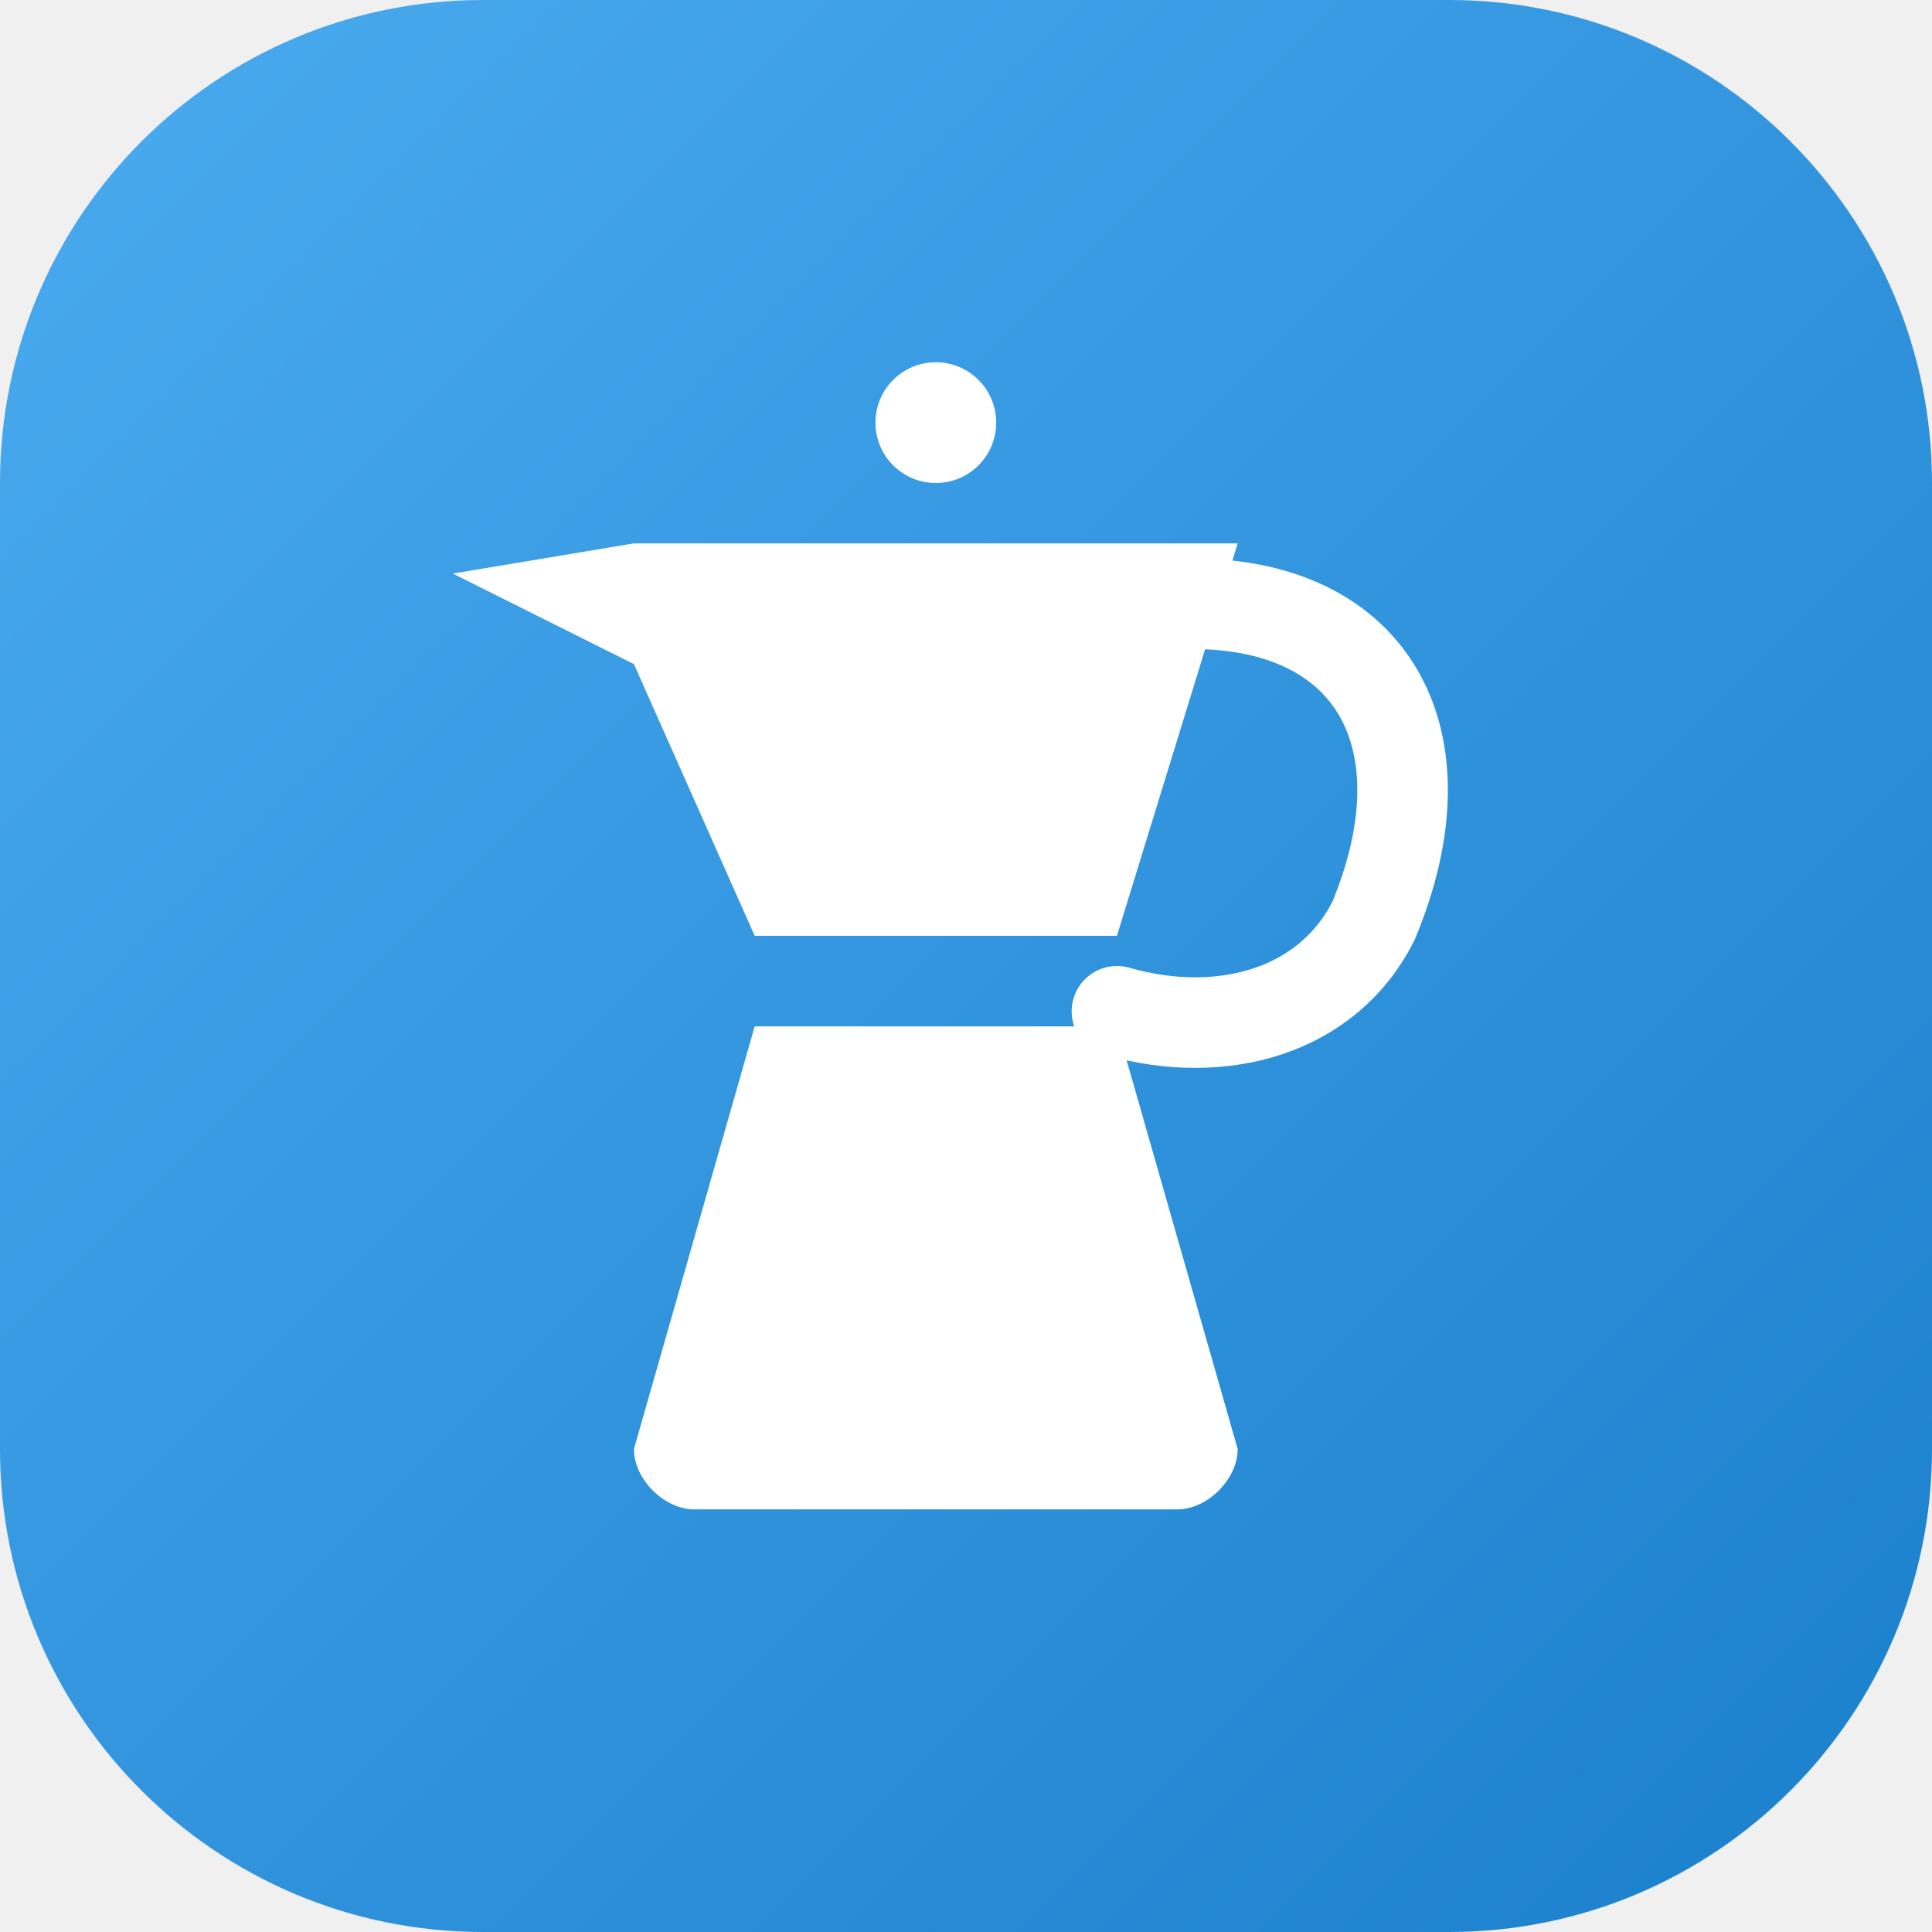
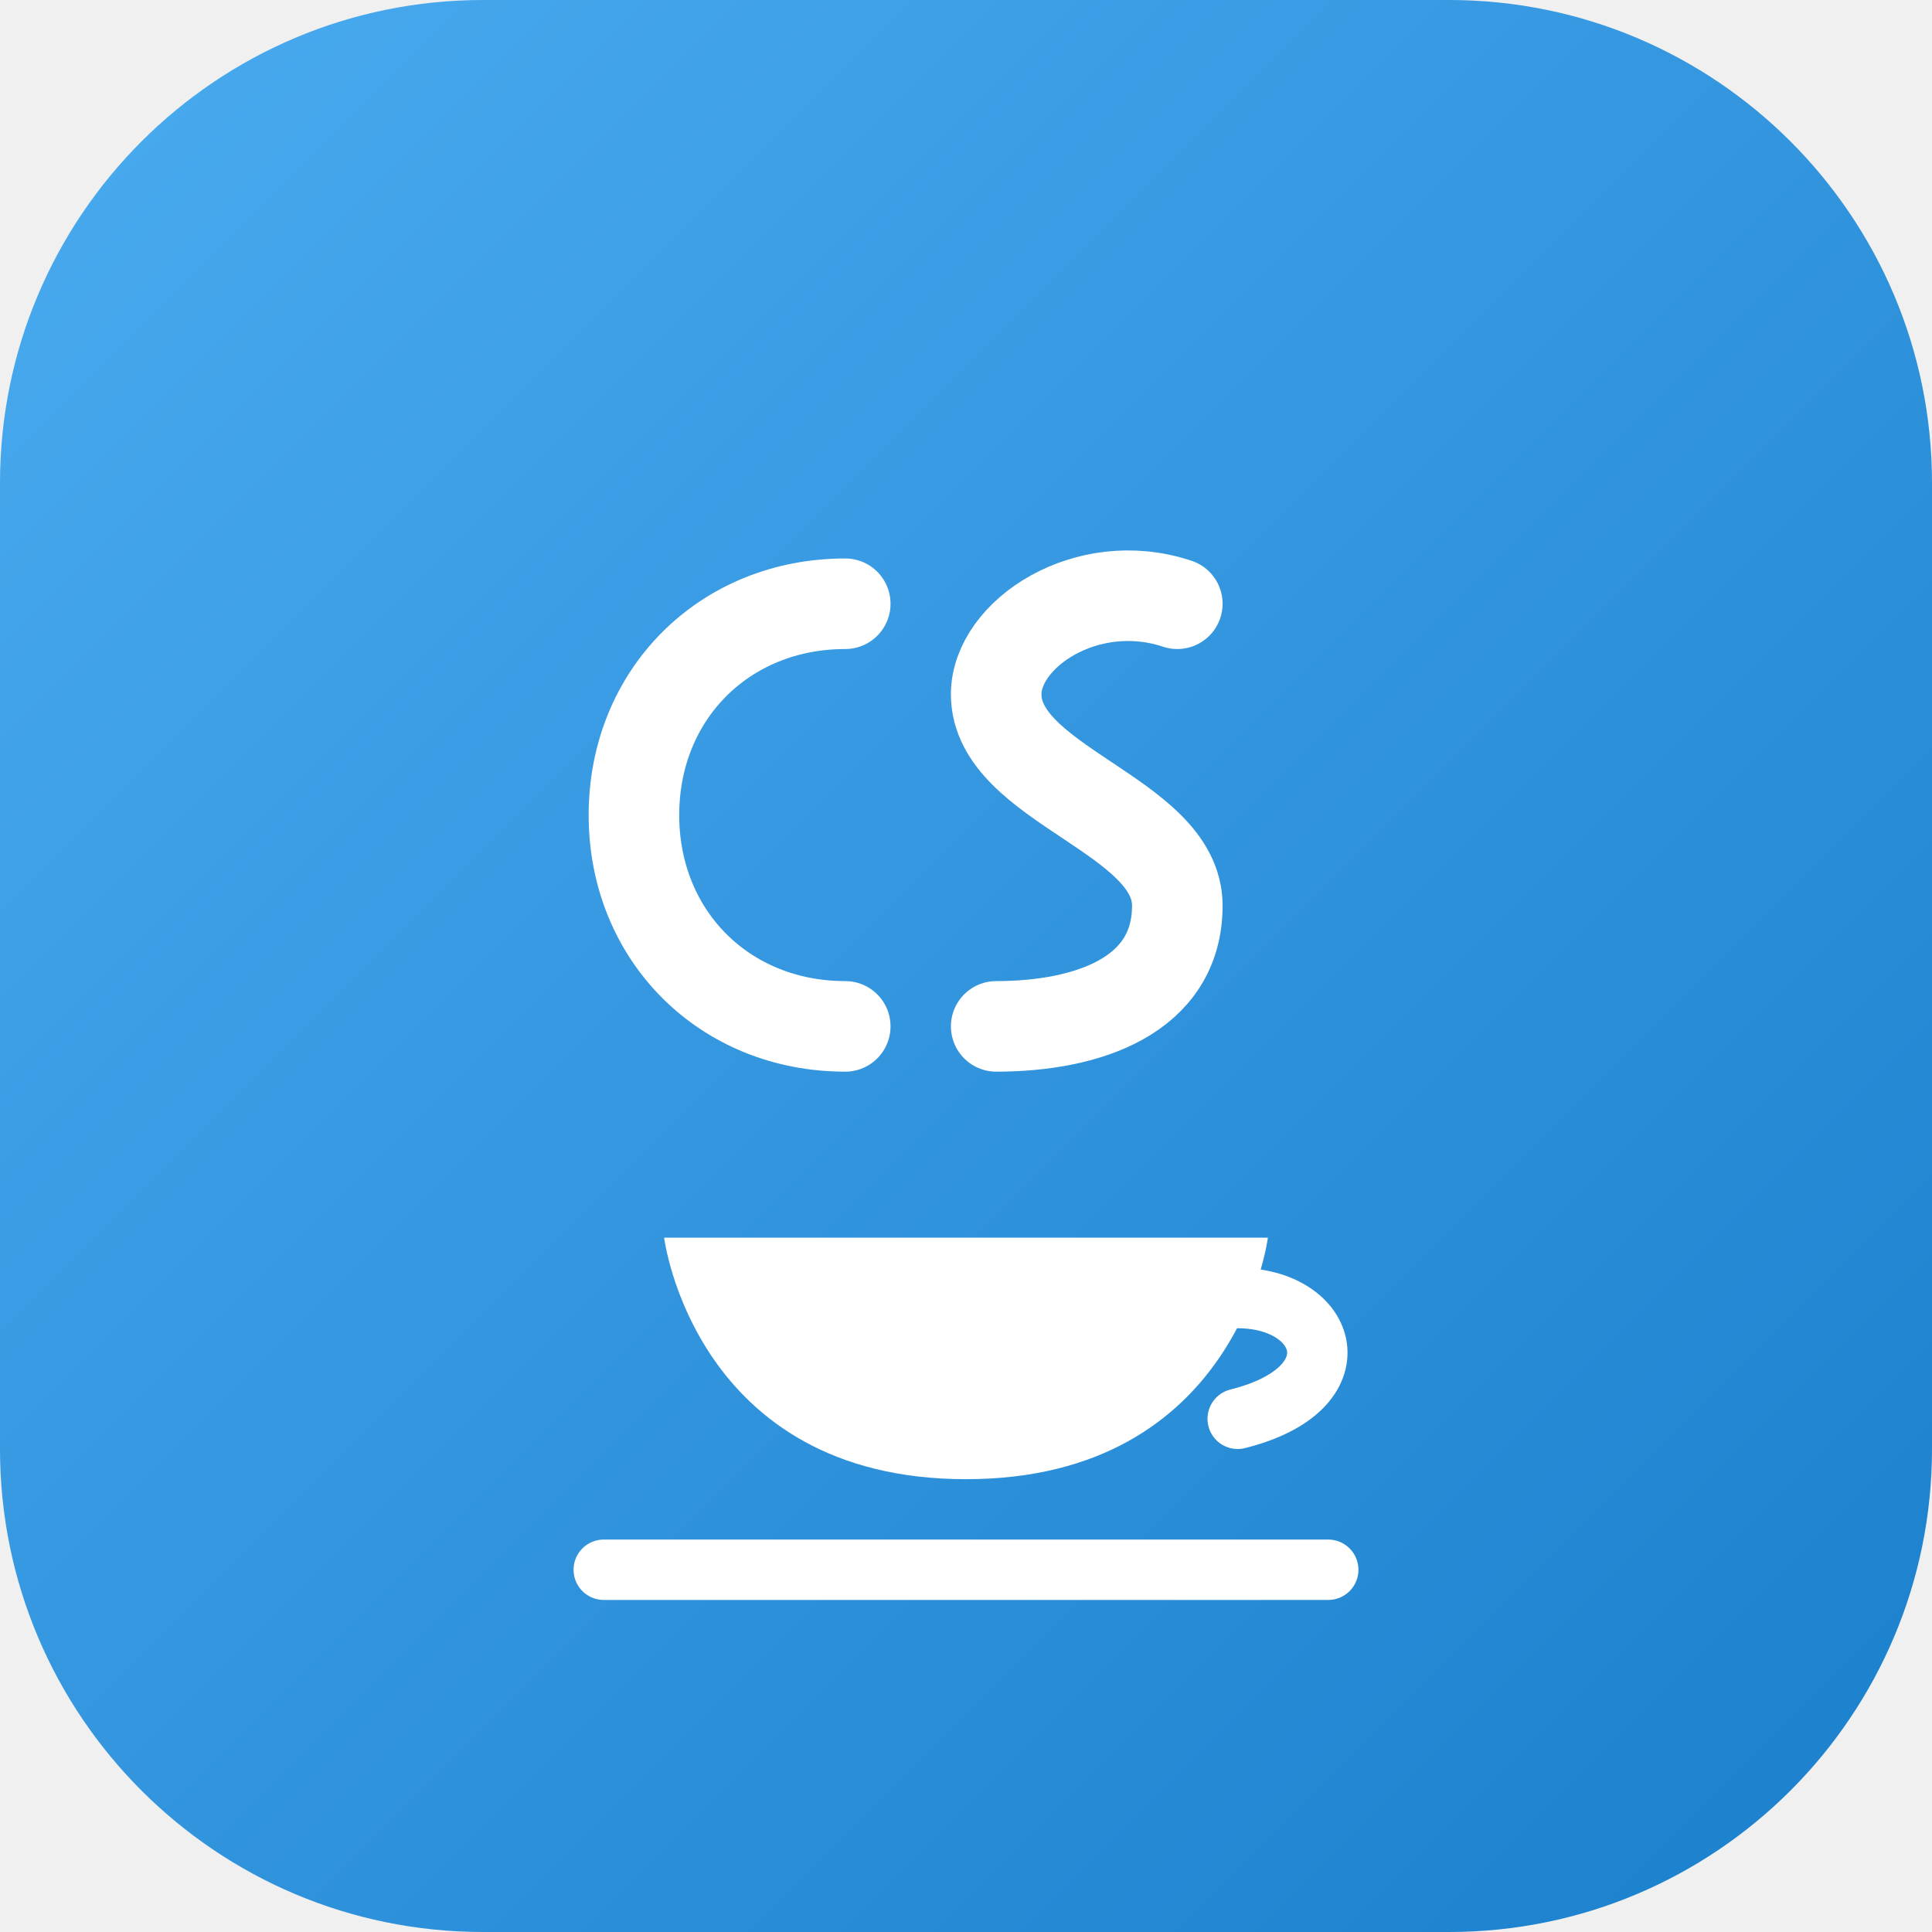
<svg xmlns="http://www.w3.org/2000/svg" viewBox="0 0 64 64" width="64" height="64">
  <defs>
-     <linearGradient id="mokaBg" x1="0%" y1="0%" x2="100%" y2="100%">
+     <linearGradient id="bg" x1="0%" y1="0%" x2="100%" y2="100%">
      <stop offset="0%" stop-color="#4AABF0" />
      <stop offset="100%" stop-color="#1A7FCC" />
    </linearGradient>
  </defs>
-   <rect width="64" height="64" rx="16" fill="url(#mokaBg)" />
-   <circle cx="31" cy="14" r="2" fill="#FFFFFF" />
-   <path d="M21 18 L41 18 L37 31 L25 31 L21 22 L15 19 Z" fill="#FFFFFF" />
-   <path d="M25 34 L37 34 L41 48 C41 49, 40 50, 39 50 L23 50 C22 50, 21 49, 21 48 Z" fill="#FFFFFF" />
-   <path d="M39.5 20 C45.5 20, 48 24.5, 45.5 30.5 C44 33.5, 40.5 34.5, 37 33.5" stroke="#FFFFFF" stroke-width="3" stroke-linecap="round" fill="none" />
+   <rect width="64" height="64" rx="16" fill="url(#bg)" />
+   <path d="M22 41 L42 41 C42 41, 41 49, 32 49 C23 49, 22 41, 22 41 Z" fill="#FFFFFF" />
+   <path d="M41 43 C44 43, 45 46, 41 47" stroke="#FFFFFF" stroke-width="2" stroke-linecap="round" fill="none" />
+   <path d="M20 52 L44 52" stroke="#FFFFFF" stroke-width="2" stroke-linecap="round" />
+   <path d="M28 20 C24 20, 21 23, 21 27 C21 31, 24 34, 28 34" stroke="#FFFFFF" stroke-width="3" stroke-linecap="round" fill="none" />
+   <path d="M39 20 C36 19, 33 21, 33 23 C33 26, 39 27, 39 30 C39 33, 36 34, 33 34" stroke="#FFFFFF" stroke-width="3" stroke-linecap="round" fill="none" />
</svg>
